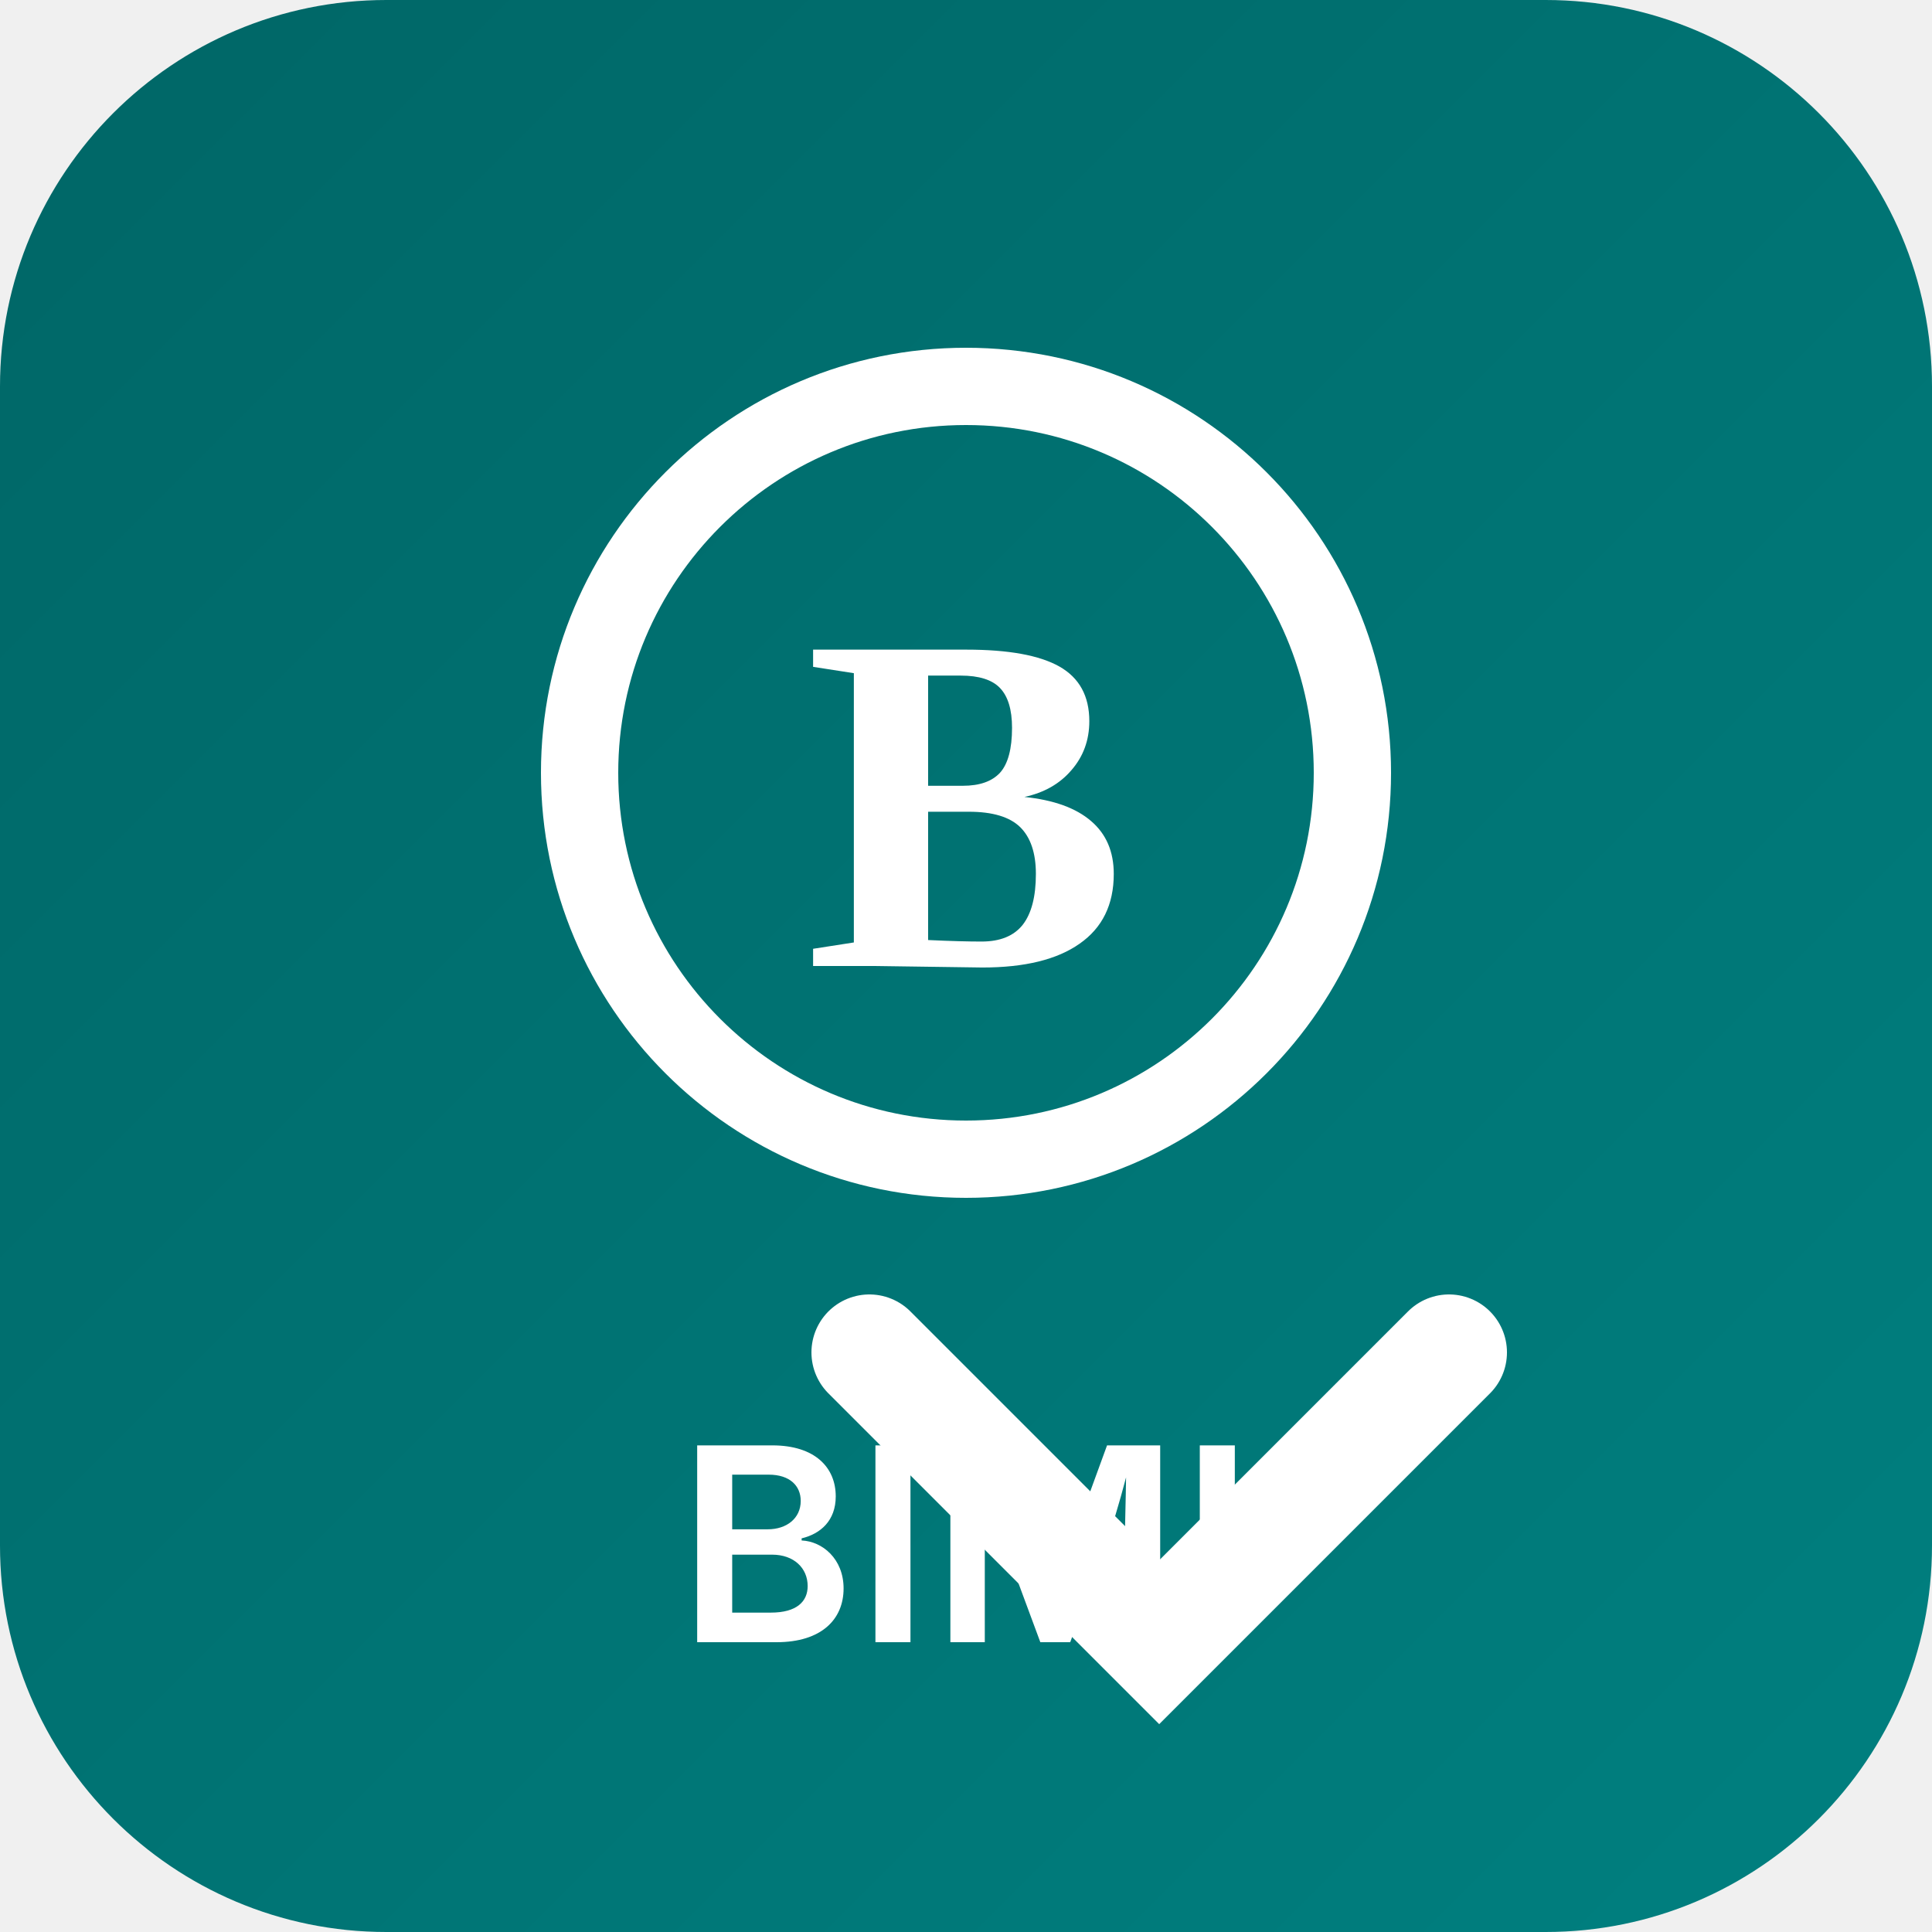
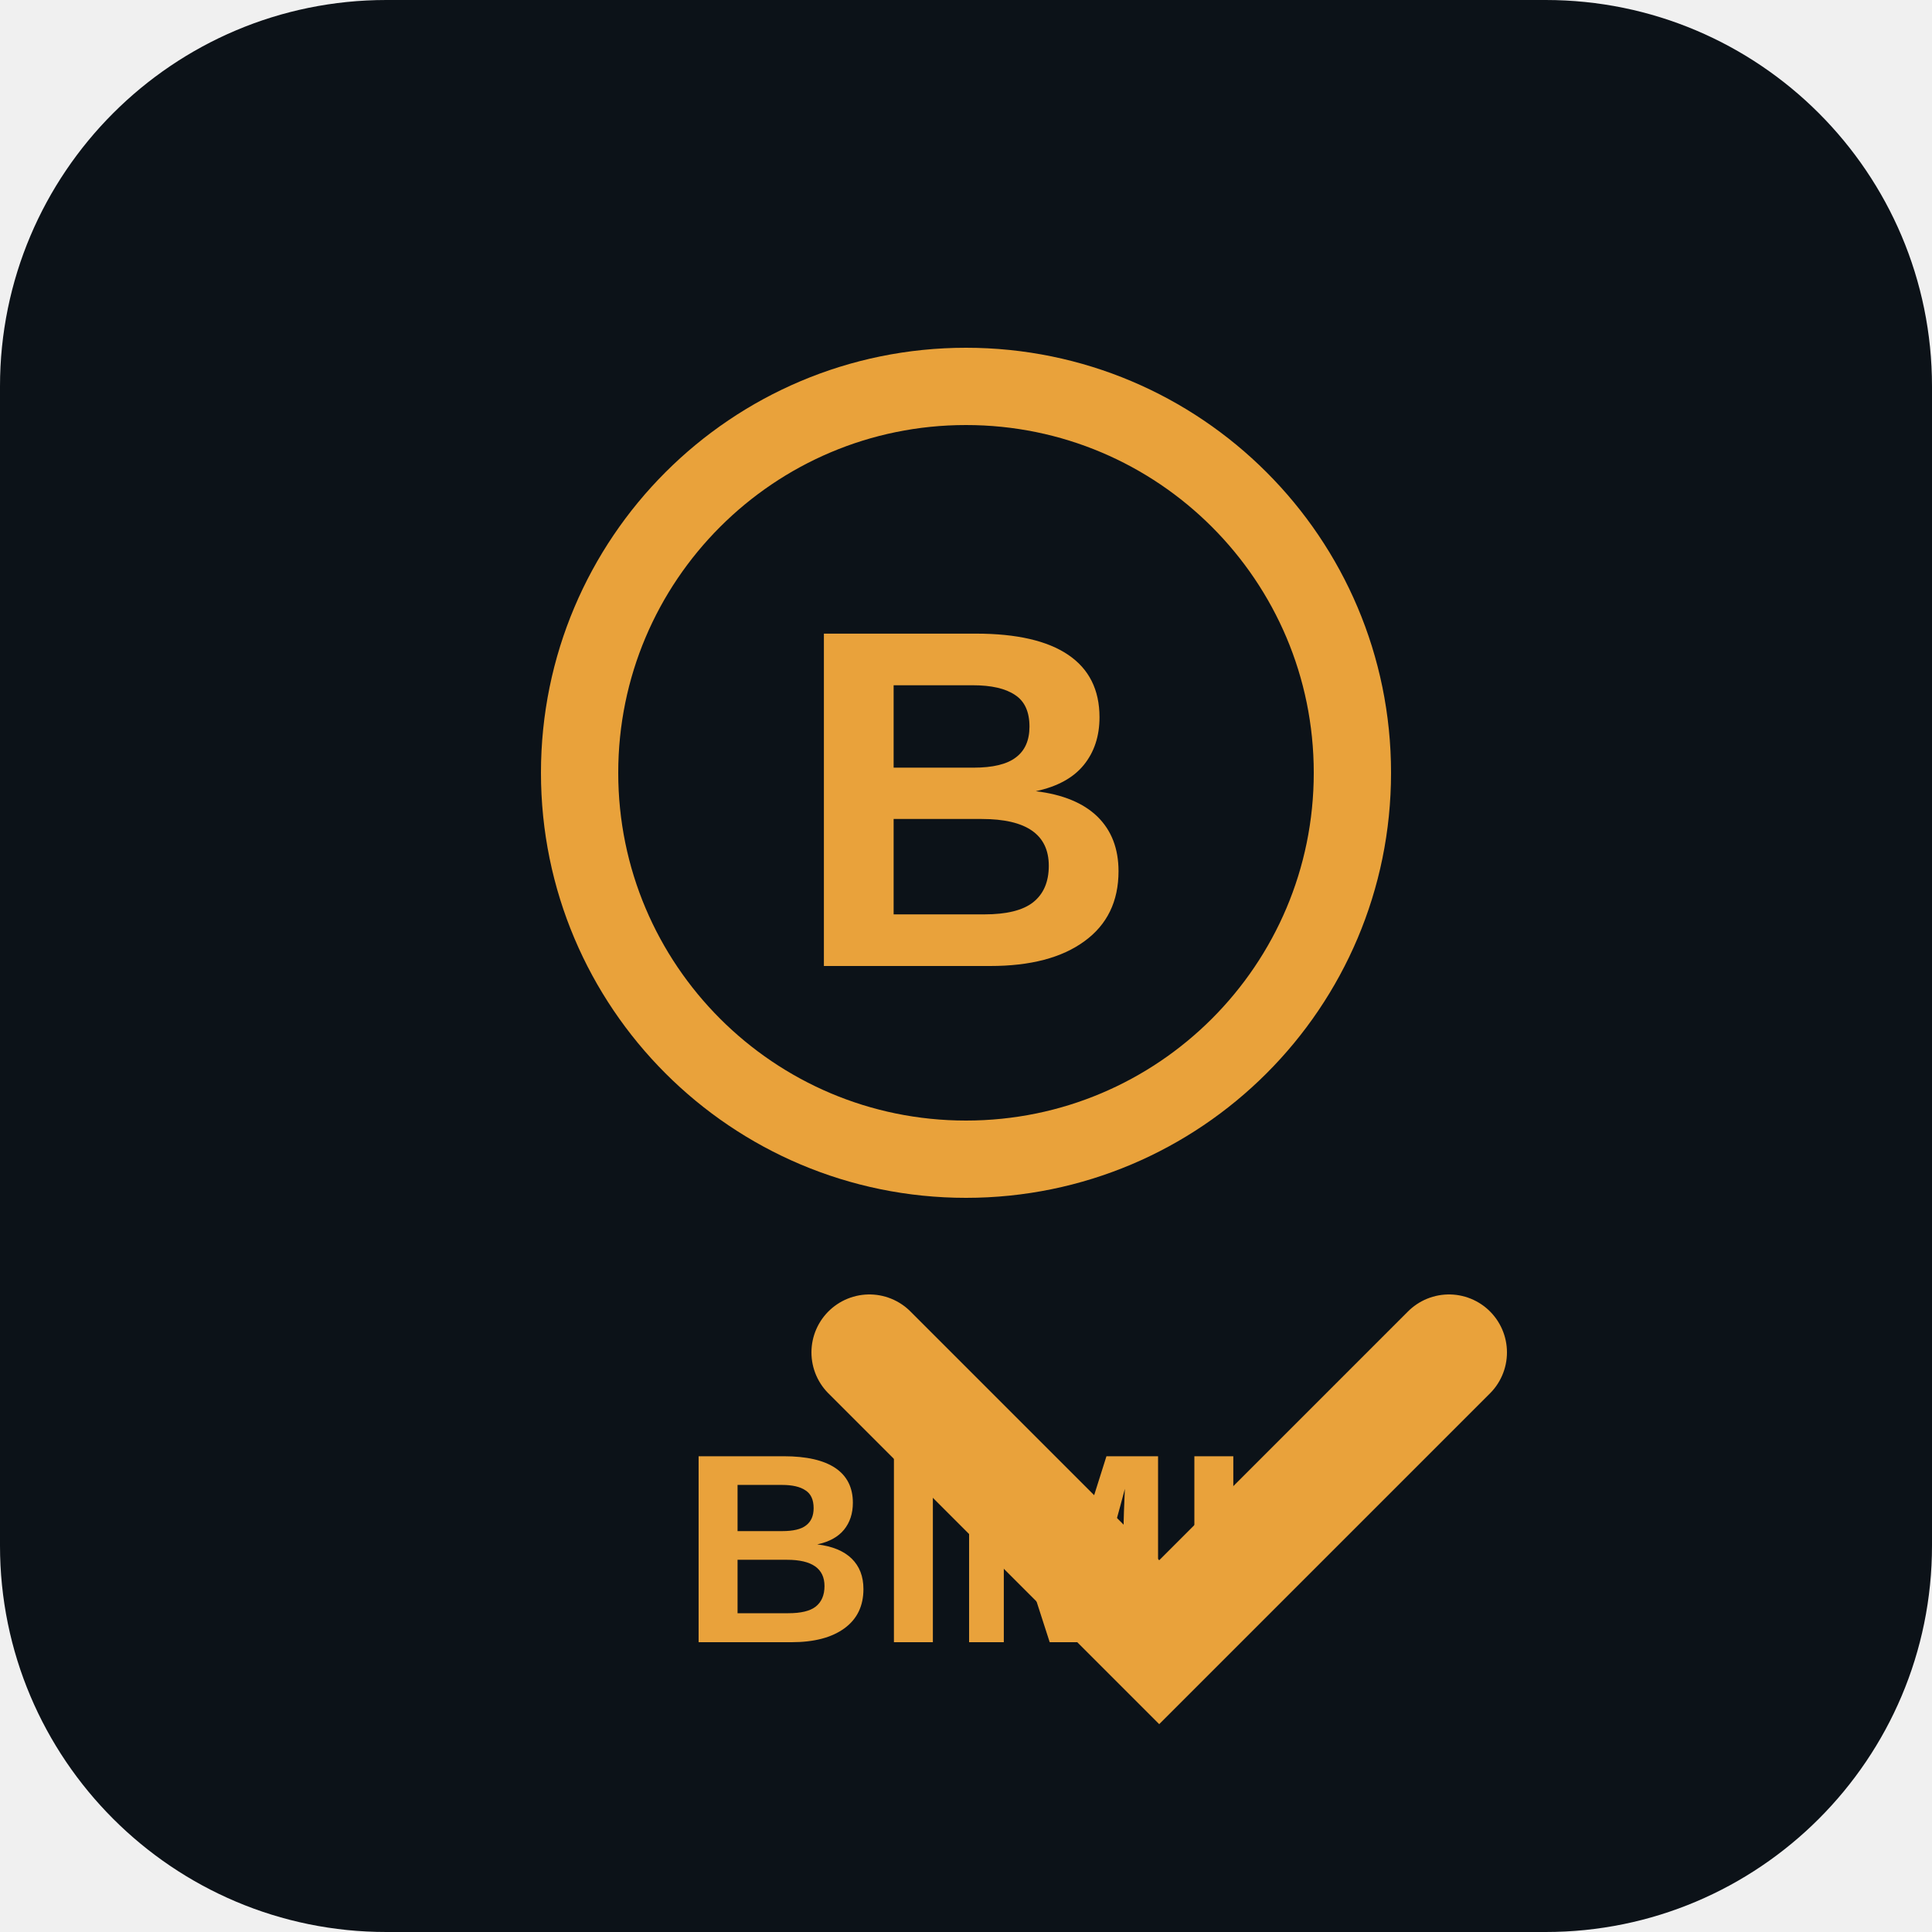
<svg xmlns="http://www.w3.org/2000/svg" viewBox="0 0 100 100">
-   <defs>
-     <linearGradient id="bgGradient" x1="0%" y1="0%" x2="100%" y2="100%">
-       <stop offset="0%" style="stop-color:#006666;stop-opacity:1" />
-       <stop offset="100%" style="stop-color:#008080;stop-opacity:1" />
-     </linearGradient>
-   </defs>
-   <rect width="100" height="100" rx="20" fill="url(#bgGradient)" />
-   <circle cx="50" cy="40" r="20" stroke="white" stroke-width="4" fill="none" />
-   <text x="50" y="50" font-size="25" text-anchor="middle" fill="white" font-weight="bold">B</text>
-   <path d="M75 70 L60 85 L45 70" stroke="white" stroke-width="6" fill="none" stroke-linecap="round" />
-   <text x="50" y="85" font-size="14" text-anchor="middle" fill="white" font-family="Inter, sans-serif" font-weight="600">BIMI</text>
+   <rect width="100" height="100" rx="20" fill="#0c1218" />
+   <circle cx="50" cy="40" r="20" stroke="#e9a23b" stroke-width="4" fill="none" />
+   <text x="50" y="50" font-size="25" text-anchor="middle" fill="#e9a23b" font-family="Arial, Helvetica, sans-serif" font-weight="bold">B</text>
+   <path d="M75 70 L60 85 L45 70" stroke="#e9a23b" stroke-width="6" fill="none" stroke-linecap="round" />
+   <text x="50" y="85" font-size="14" text-anchor="middle" fill="#e9a23b" font-family="Arial, Helvetica, sans-serif" font-weight="600">BIMI</text>
</svg>
